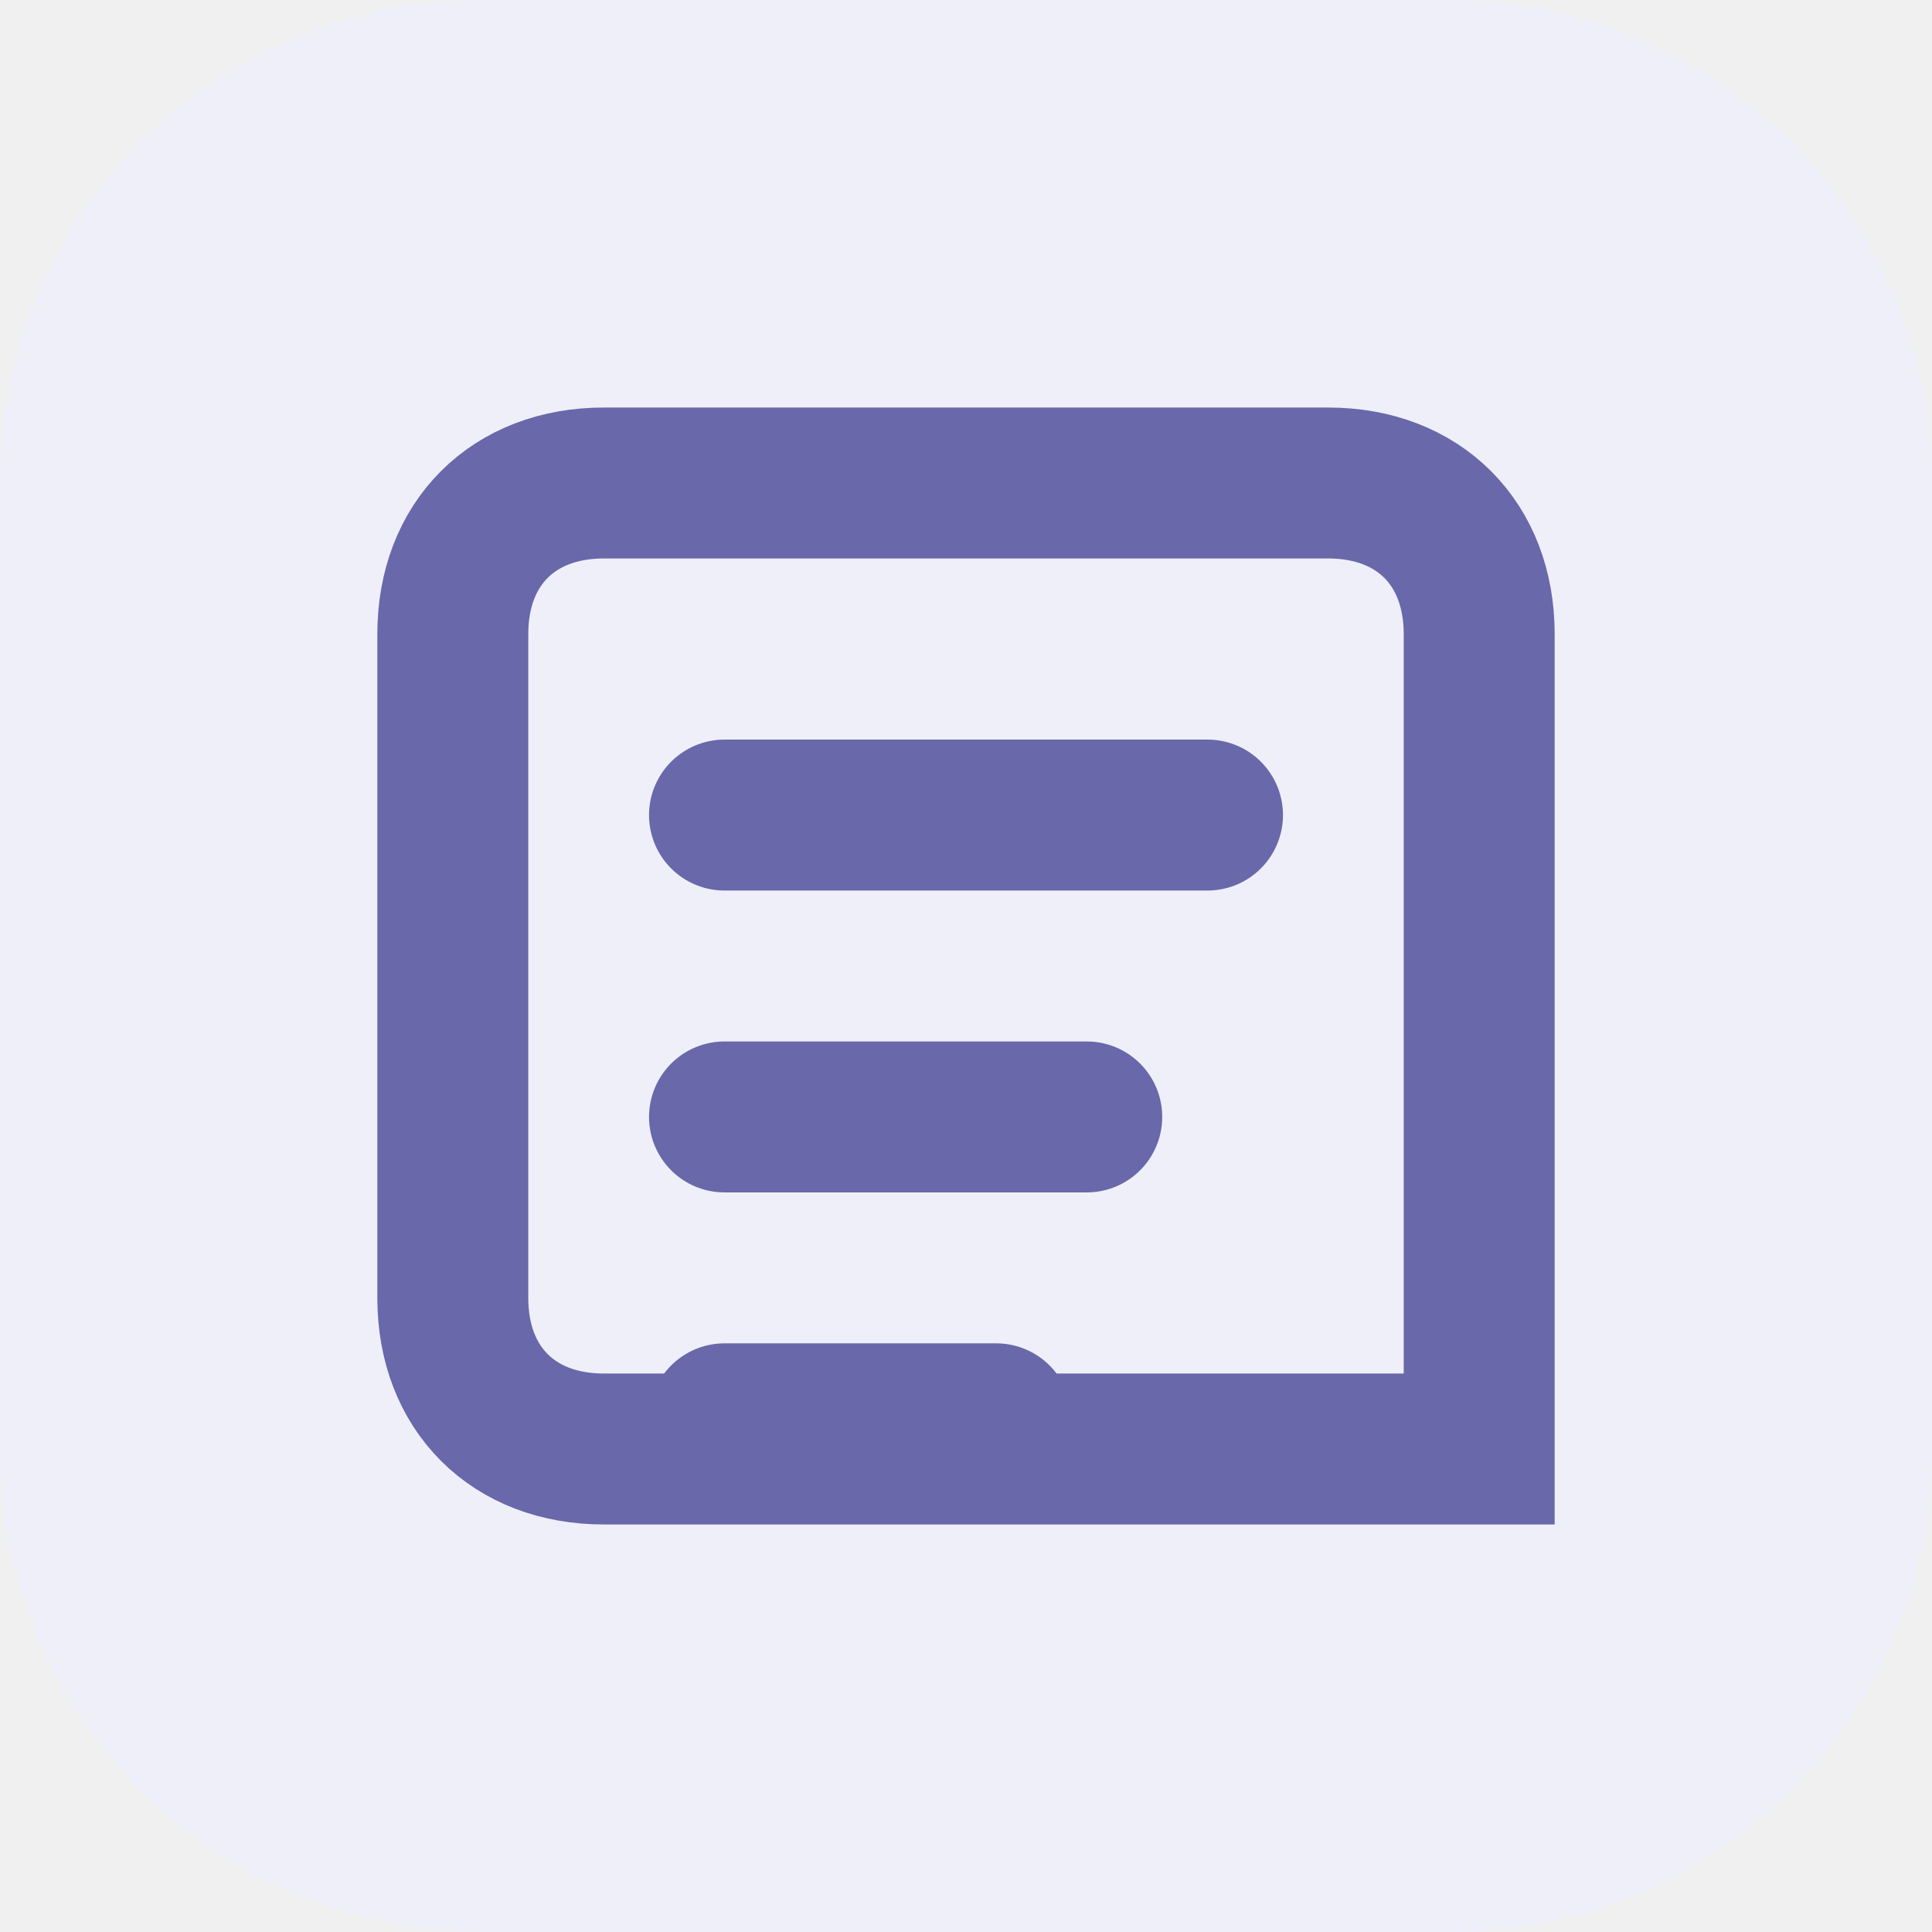
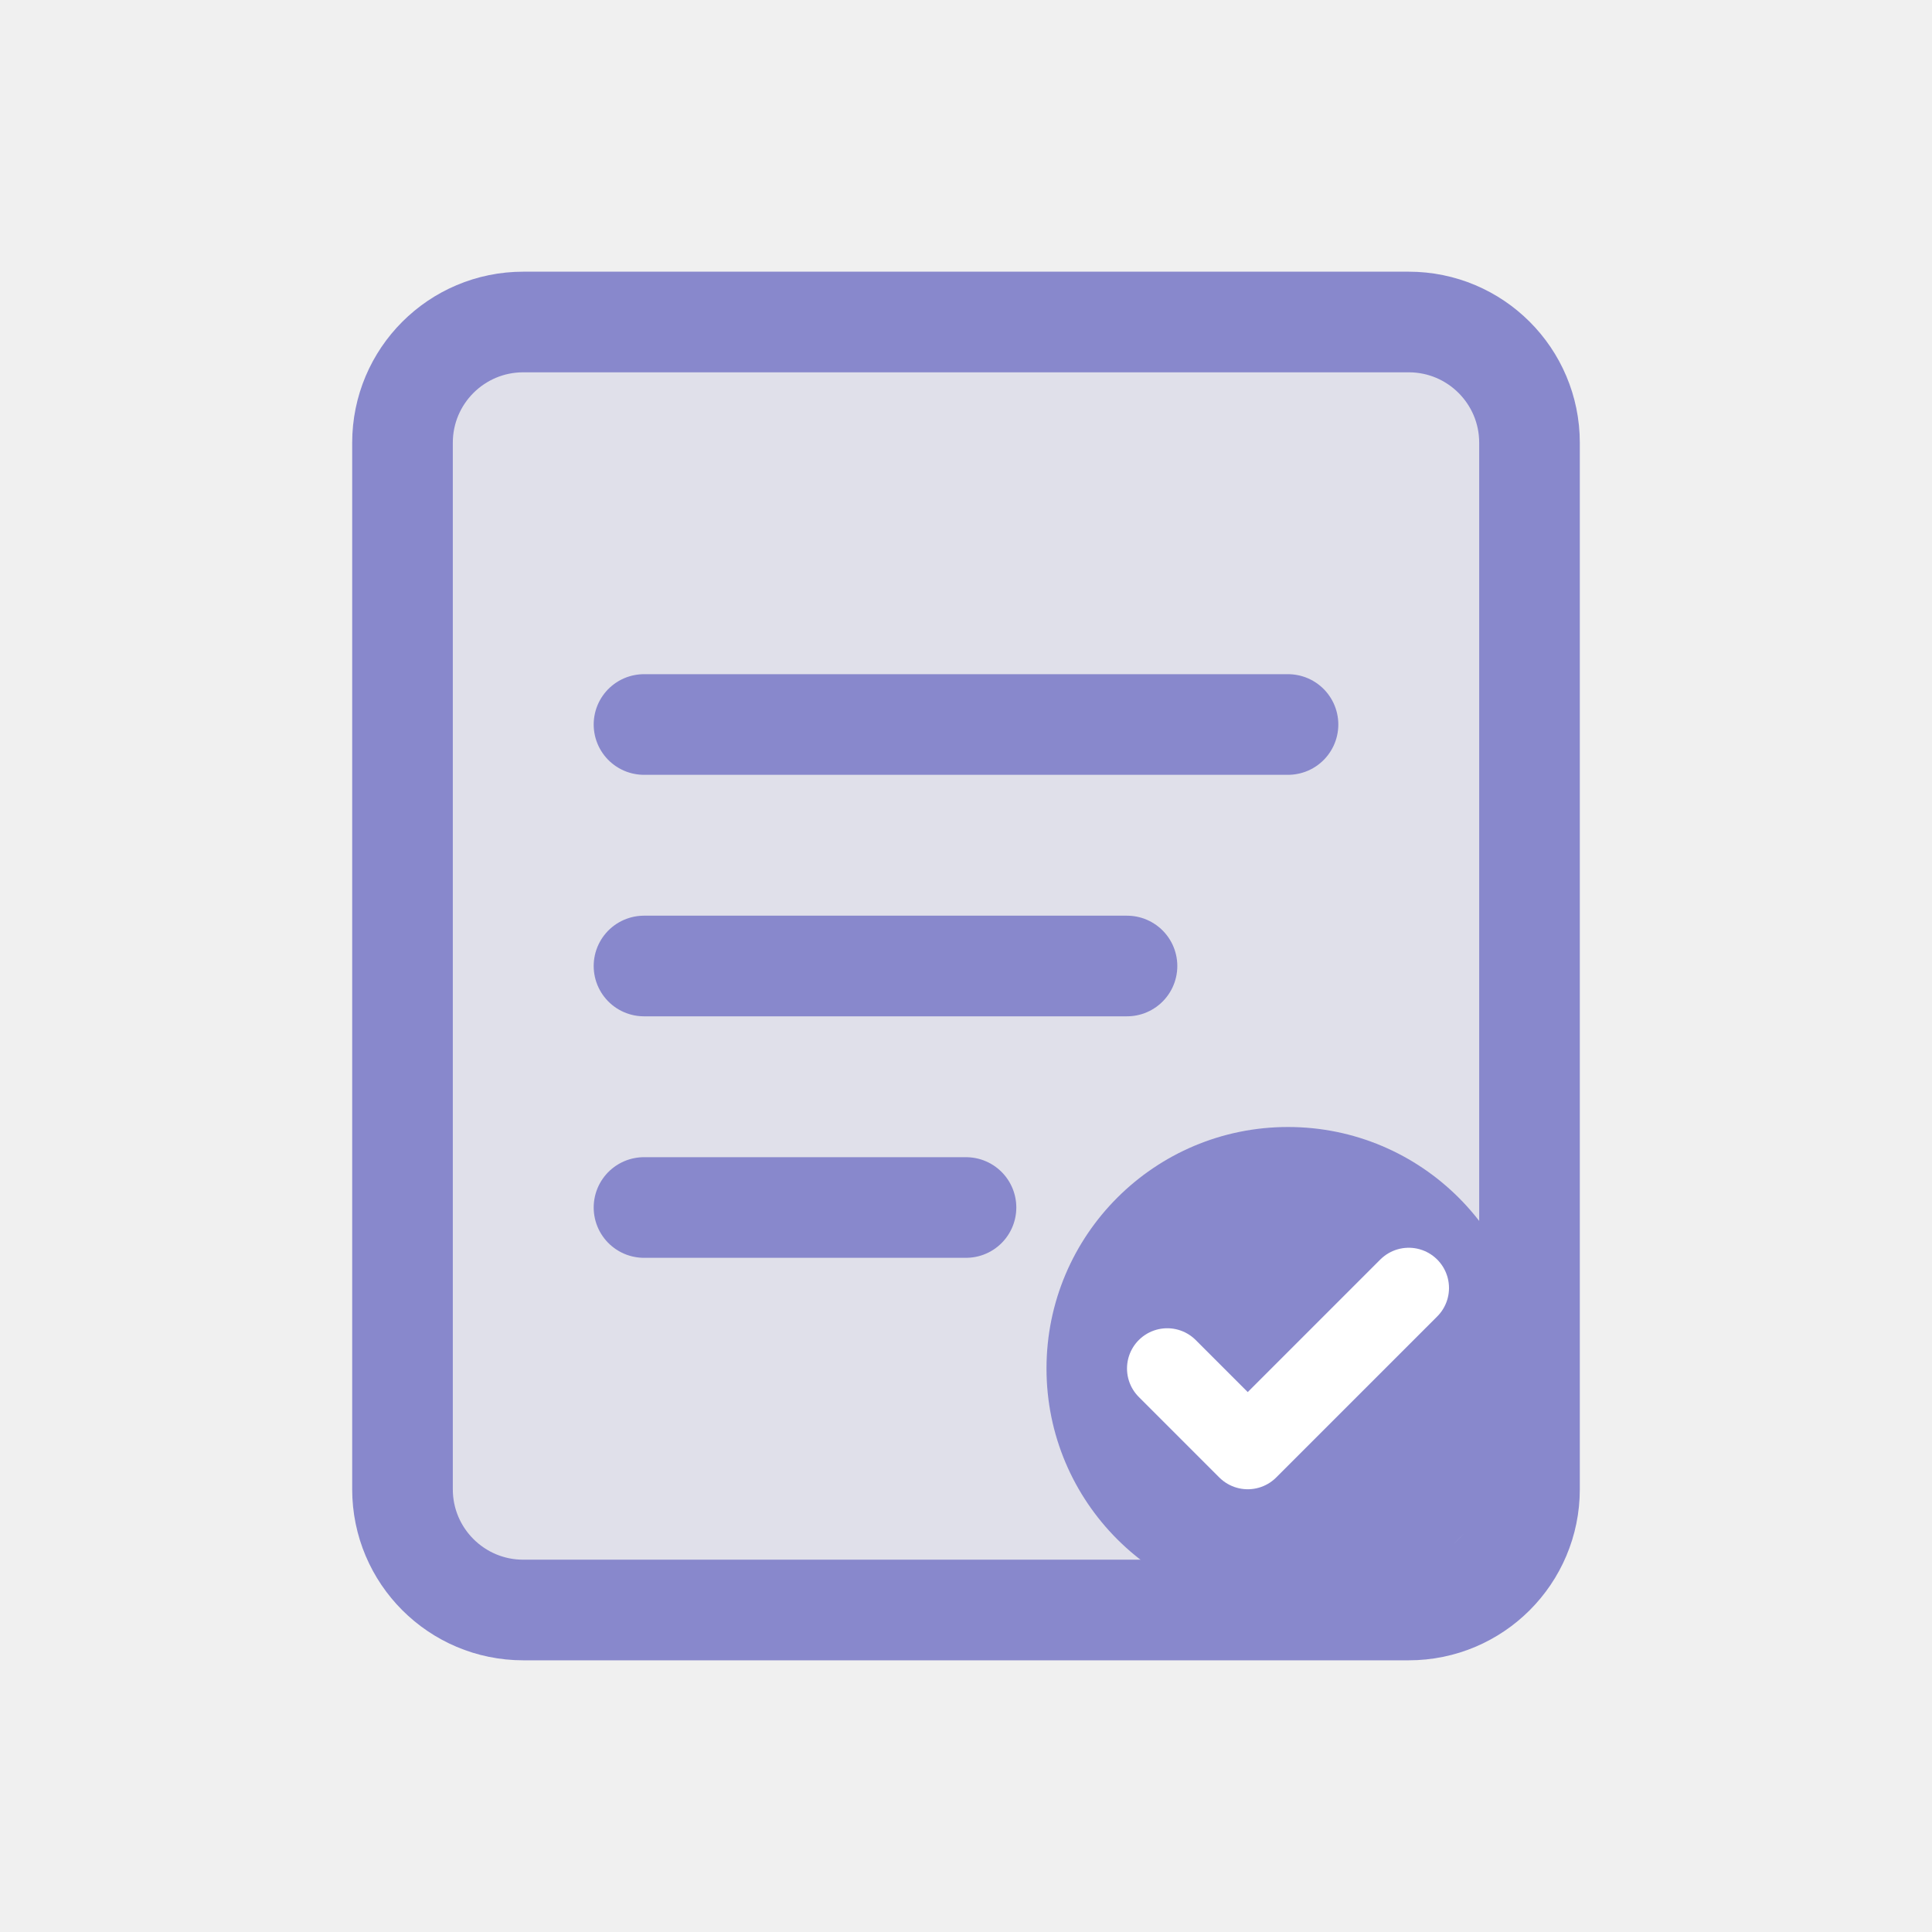
- <svg xmlns="http://www.w3.org/2000/svg" viewBox="0 0 64 64">
-   <rect width="64" height="64" rx="16" fill="#efeffa" />
-   <path d="M20 16h24c3 0 5 2 5 5v27H20c-3 0-5-2-5-5V21c0-3 2-5 5-5Z" fill="none" stroke="#6868AA" stroke-width="5" />
-   <path d="M24 27h16M24 37h12M24 47h9" stroke="#6868AA" stroke-width="5" stroke-linecap="round" />
+ <svg xmlns="http://www.w3.org/2000/svg" viewBox="0 0 48 48" fill="none">
+   <rect x="10" y="8" width="28" height="32" rx="3" fill="#8888CC" opacity="0.15" />
+   <rect x="10" y="8" width="28" height="32" rx="3" stroke="#8888CC" stroke-width="2.5" />
+   <path d="M16 18 L32 18" stroke="#8888CC" stroke-width="2.5" stroke-linecap="round" />
+   <path d="M16 24 L28 24" stroke="#8888CC" stroke-width="2.5" stroke-linecap="round" />
+   <path d="M16 30 L24 30" stroke="#8888CC" stroke-width="2.5" stroke-linecap="round" />
+   <circle cx="32" cy="34" r="6" fill="#8888CC" />
+   <path d="M29 34 L31 36 L35 32" stroke="white" stroke-width="2" stroke-linecap="round" stroke-linejoin="round" />
</svg>
